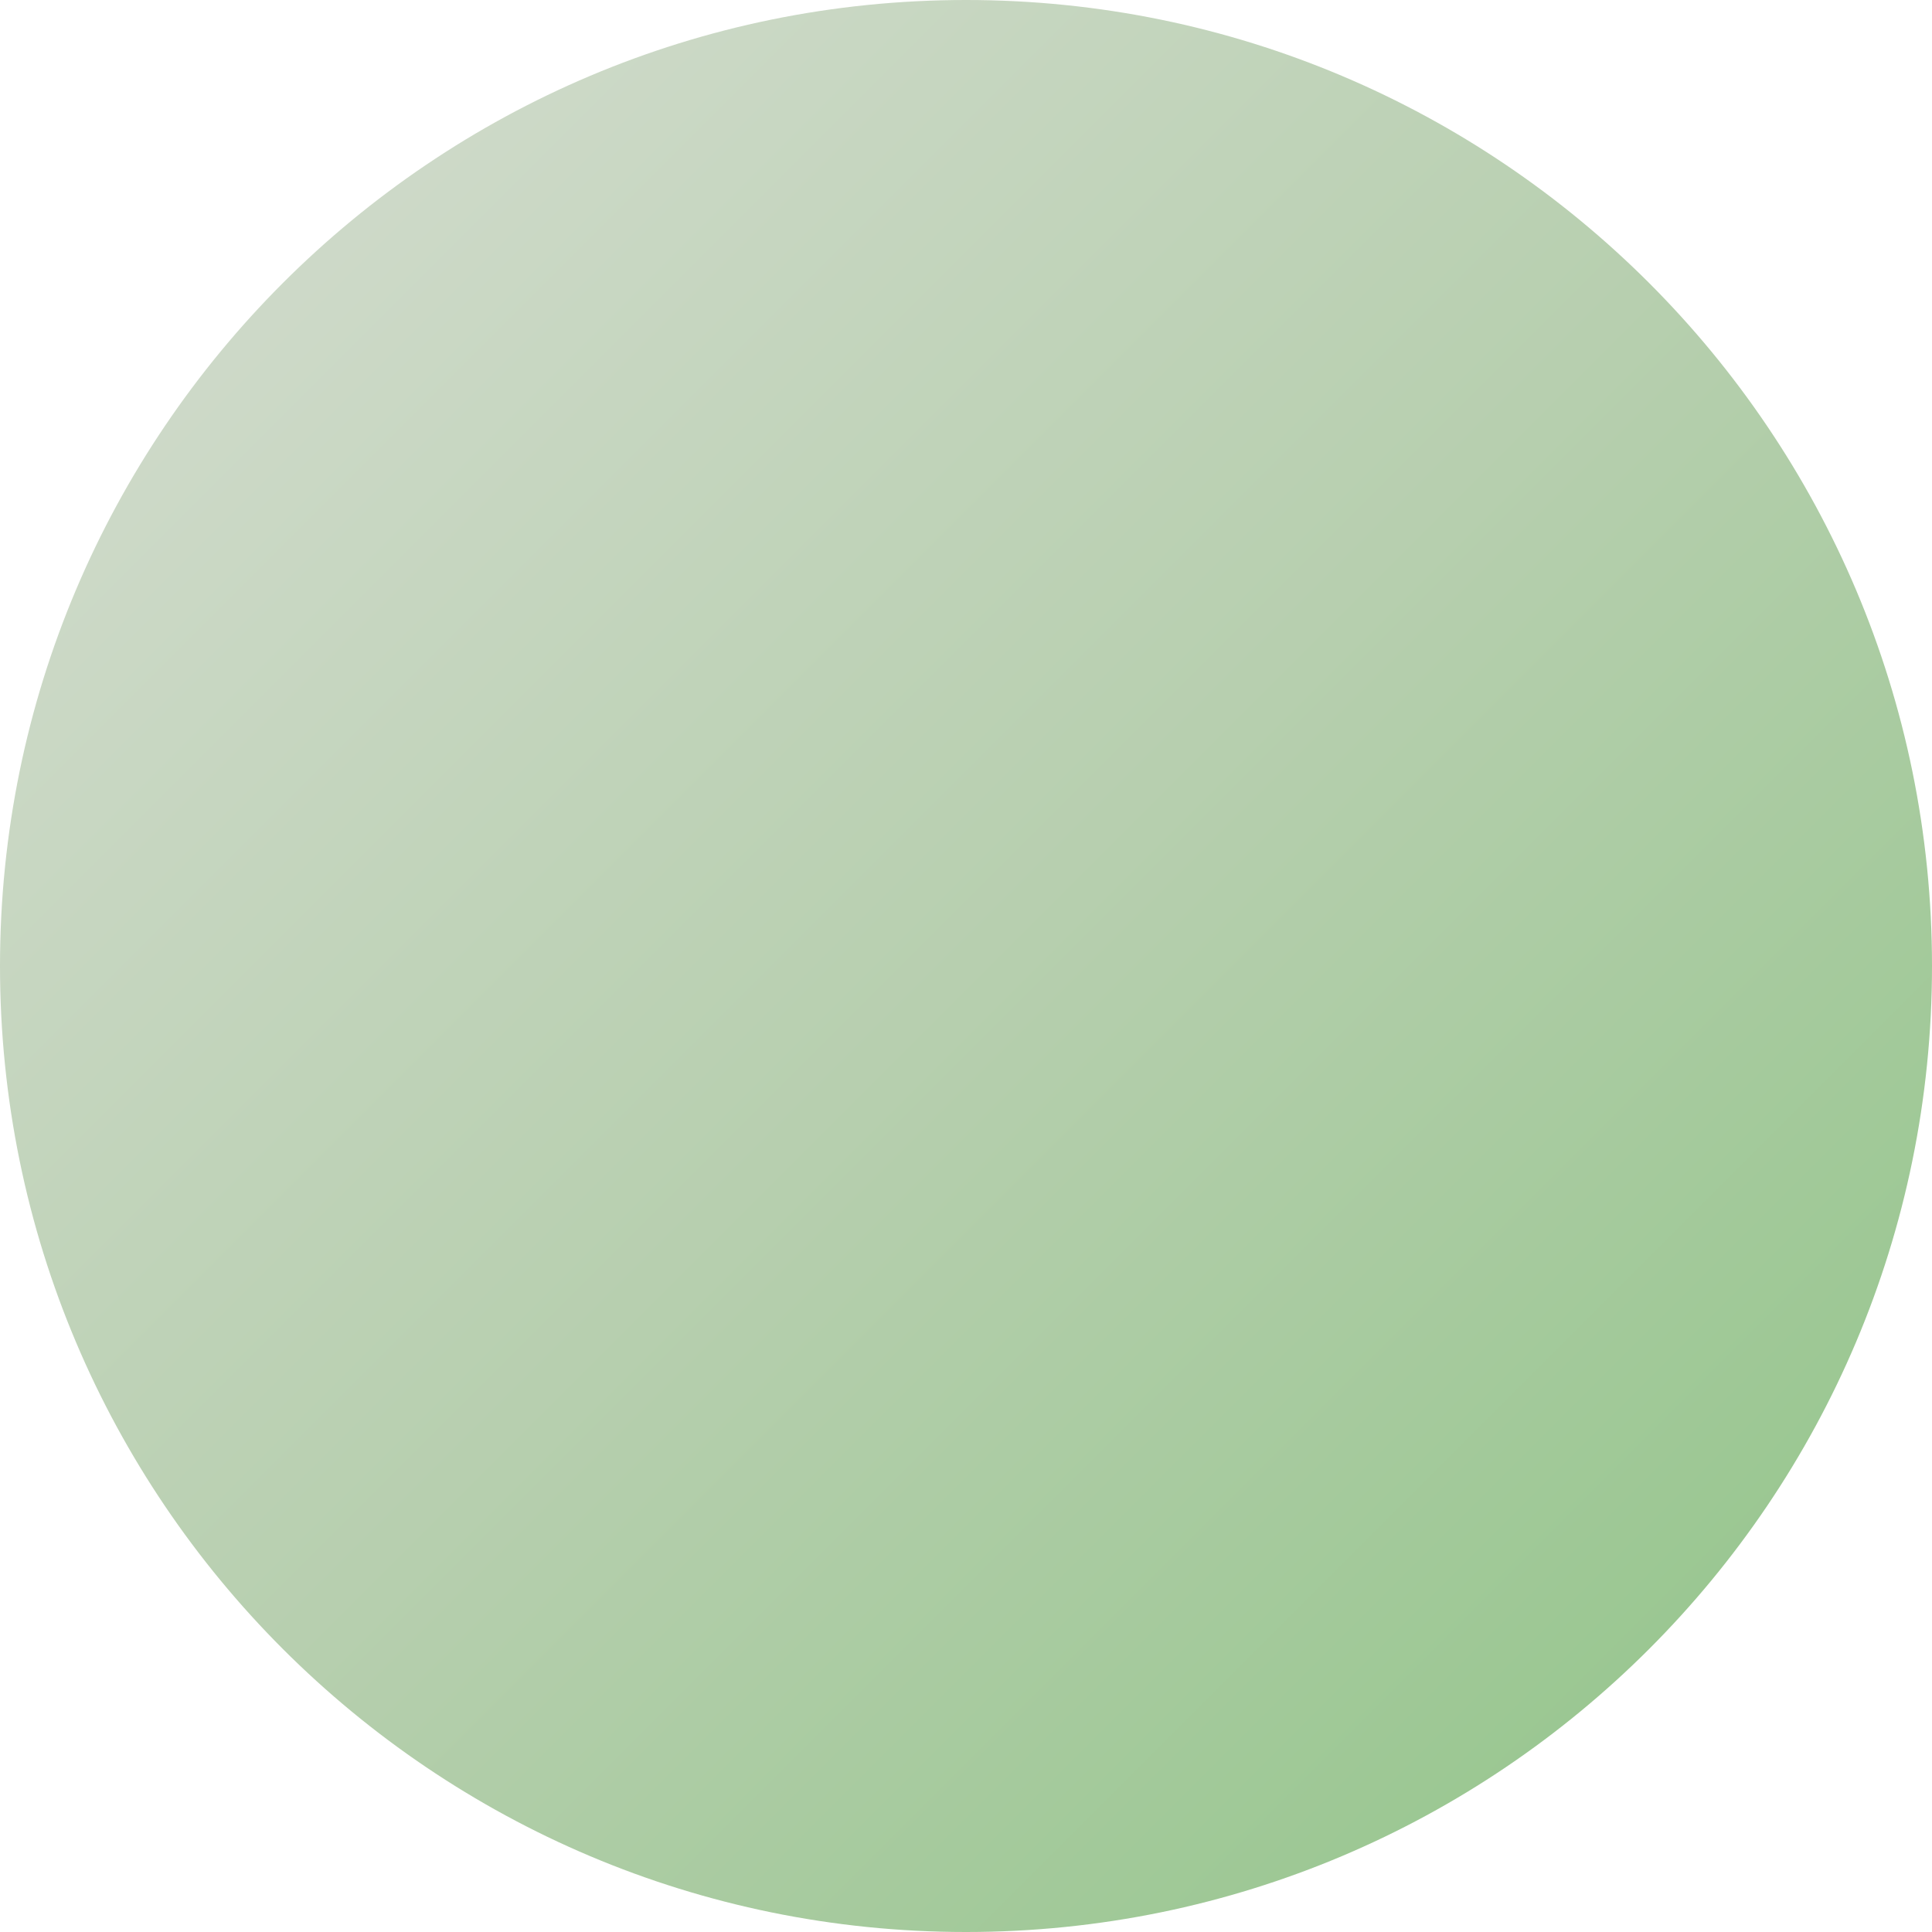
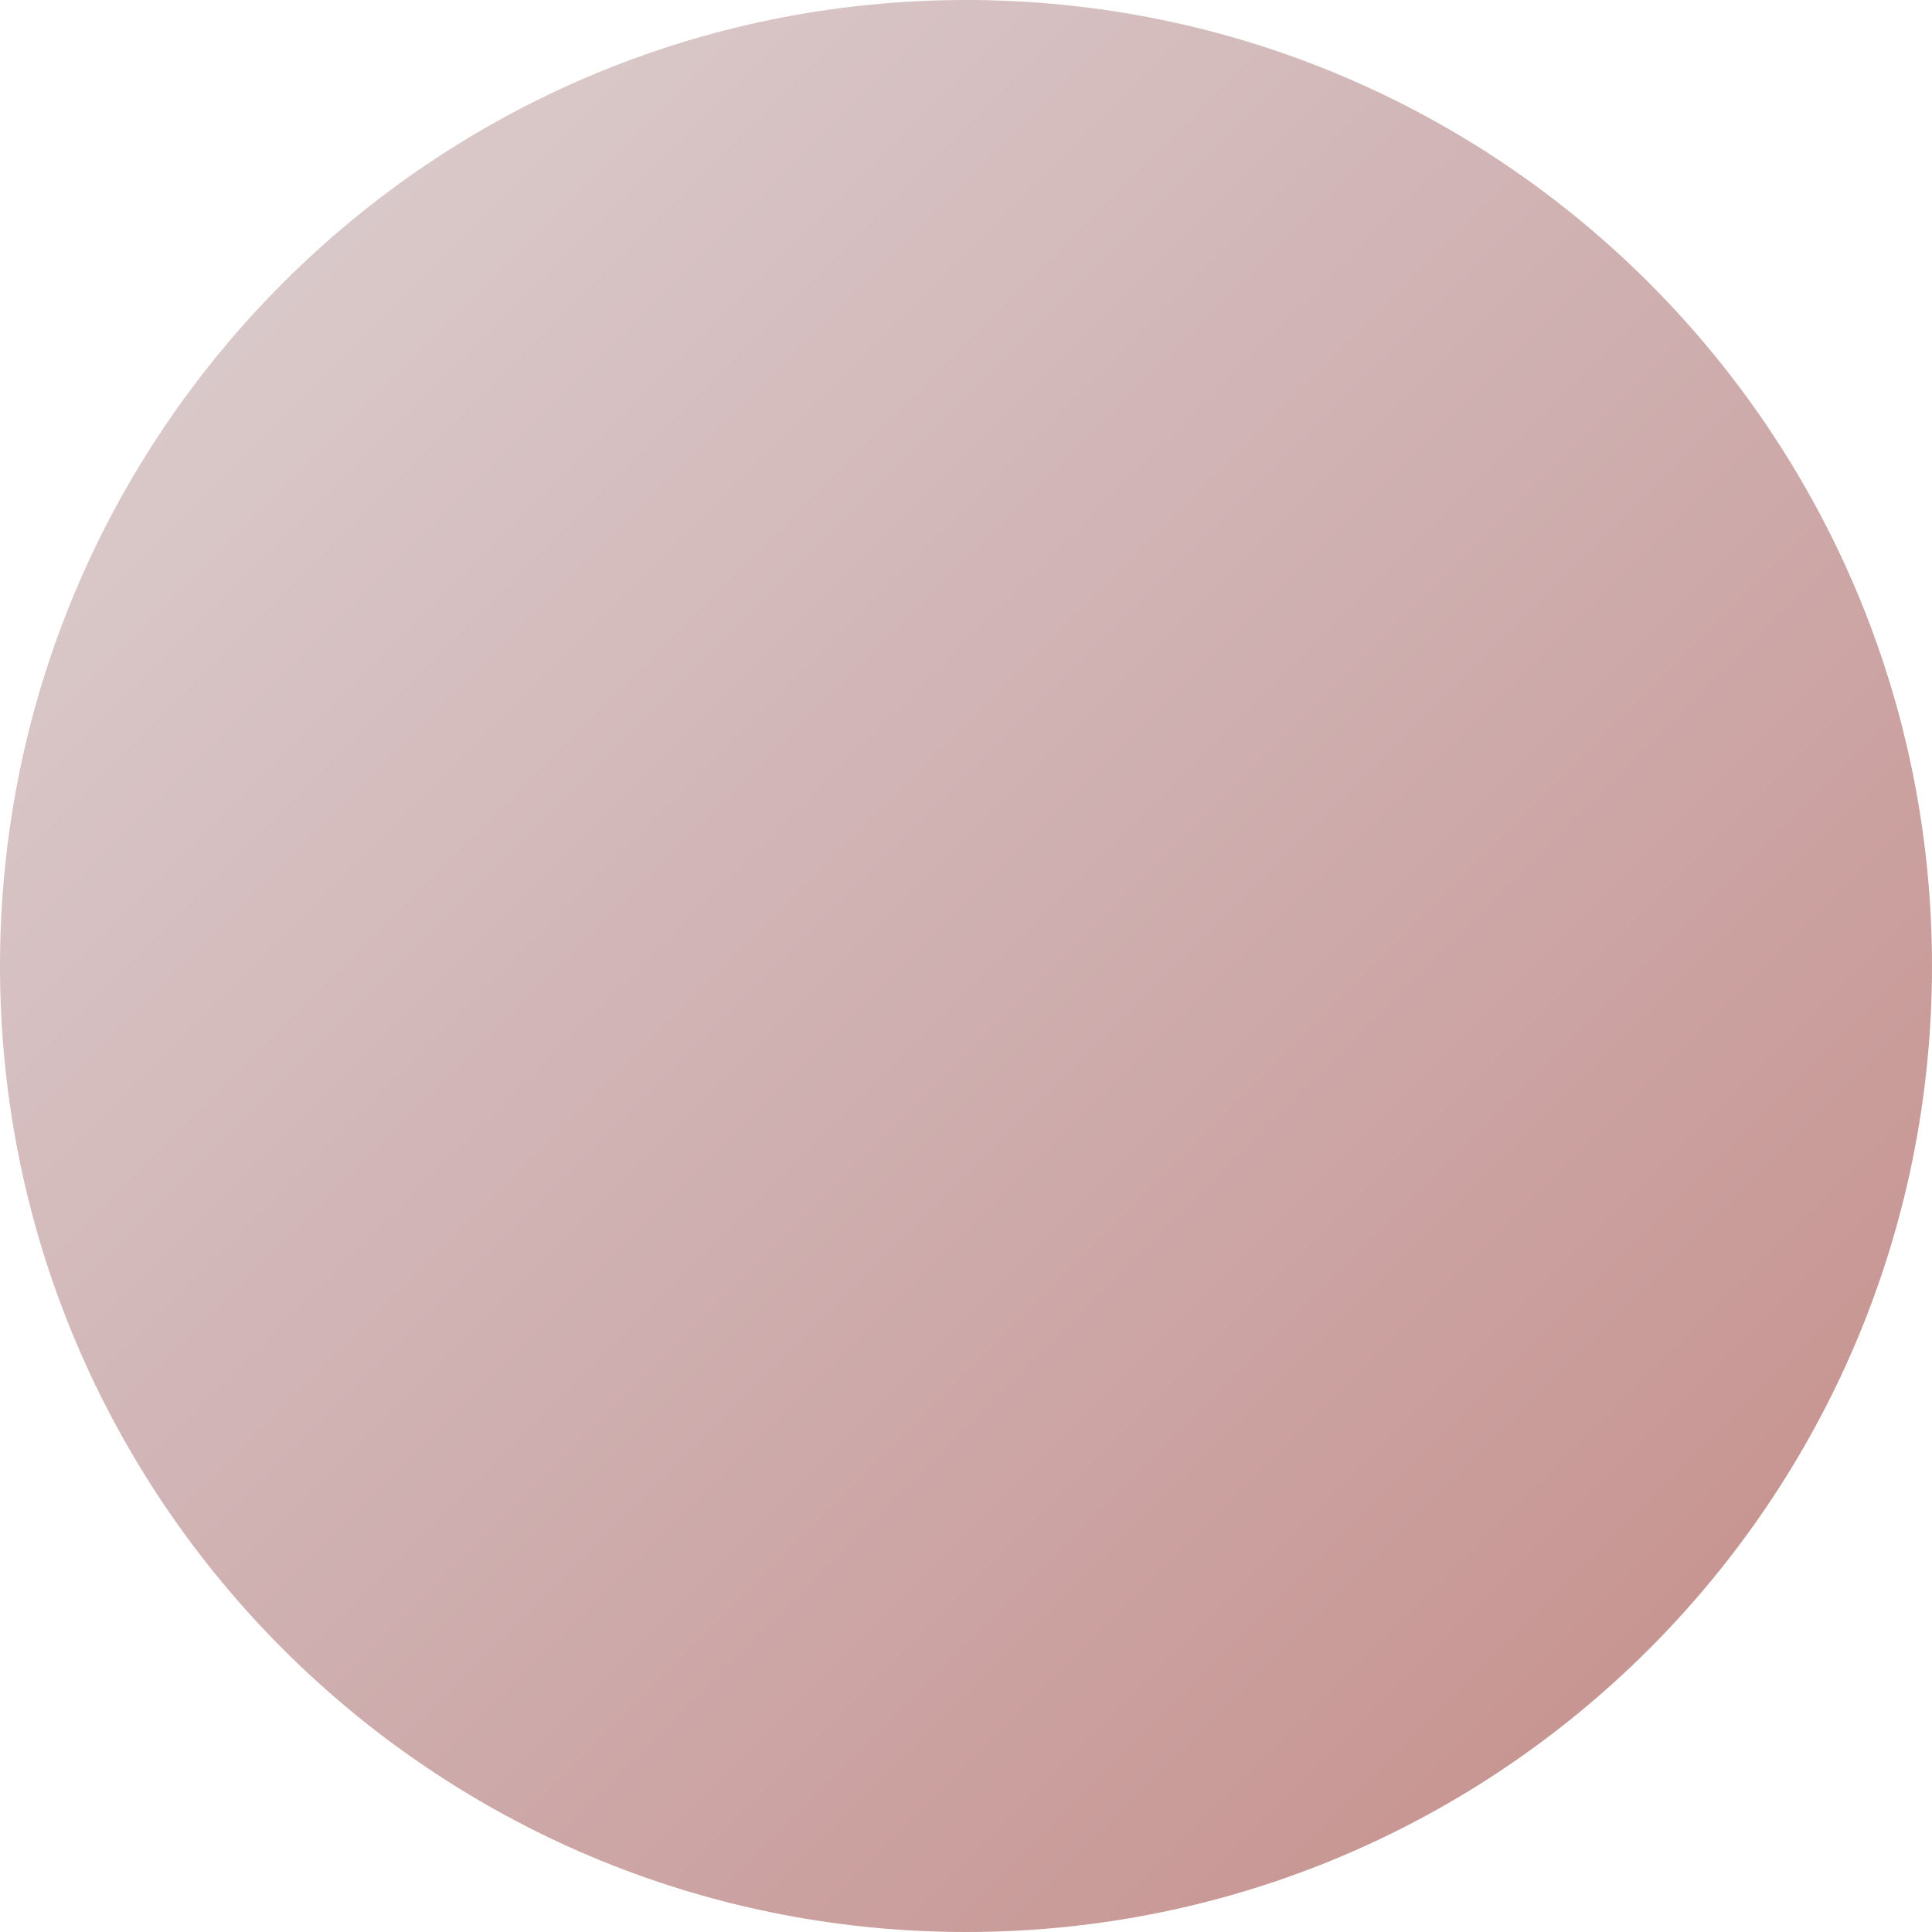
<svg xmlns="http://www.w3.org/2000/svg" width="48" height="48" viewBox="0 0 48 48">
  <defs>
-     <linearGradient id="grad_1751056848" x1="0%" y1="0%" x2="100%" y2="100%">
-       <stop offset="0%" style="stop-color:#d7ded3;stop-opacity:1" />
-       <stop offset="50%" style="stop-color:#b7cfaf;stop-opacity:1" />
-       <stop offset="100%" style="stop-color:#8fc486;stop-opacity:1" />
+     <linearGradient id="grad_1751058184" x1="0%" y1="0%" x2="100%" y2="100%">
+       <stop offset="0%" style="stop-color:#ded3d4;stop-opacity:1" />
+       <stop offset="50%" style="stop-color:#cfafb0;stop-opacity:1" />
+       <stop offset="100%" style="stop-color:#c48b86;stop-opacity:1" />
    </linearGradient>
-     <linearGradient id="grad_hover_1751056848" x1="0%" y1="0%" x2="100%" y2="100%">
-       <stop offset="0%" style="stop-color:#a9baa0;stop-opacity:1" />
-       <stop offset="50%" style="stop-color:#8ab47c;stop-opacity:1" />
-       <stop offset="100%" style="stop-color:#62b255;stop-opacity:1" />
+     <linearGradient id="grad_hover_1751058184" x1="0%" y1="0%" x2="100%" y2="100%">
+       <stop offset="0%" style="stop-color:#baa0a2;stop-opacity:1" />
+       <stop offset="50%" style="stop-color:#b47c7e;stop-opacity:1" />
+       <stop offset="100%" style="stop-color:#b25c55;stop-opacity:1" />
    </linearGradient>
-     <linearGradient id="grad_active_1751056848" x1="0%" y1="0%" x2="100%" y2="100%">
-       <stop offset="0%" style="stop-color:#729062;stop-opacity:1" />
-       <stop offset="50%" style="stop-color:#598d47;stop-opacity:1" />
-       <stop offset="100%" style="stop-color:#3e8532;stop-opacity:1" />
+     <linearGradient id="grad_active_1751058184" x1="0%" y1="0%" x2="100%" y2="100%">
+       <stop offset="0%" style="stop-color:#906265;stop-opacity:1" />
+       <stop offset="50%" style="stop-color:#8d474a;stop-opacity:1" />
+       <stop offset="100%" style="stop-color:#853832;stop-opacity:1" />
    </linearGradient>
  </defs>
  <style>
    .logo-circle {
-       fill: url(#grad_1751056848);
+       fill: url(#grad_1751058184);
      transition: fill 0.2s ease, transform 0.1s ease;
      cursor: pointer;
    }
    
    .logo-circle:hover {
-       fill: url(#grad_hover_1751056848);
+       fill: url(#grad_hover_1751058184);
    }
    
    .logo-circle:active {
-       fill: url(#grad_active_1751056848);
+       fill: url(#grad_active_1751058184);
      transform: translateY(2px);
    }
  </style>
  <circle cx="24" cy="24" r="24" class="logo-circle" />
</svg>
